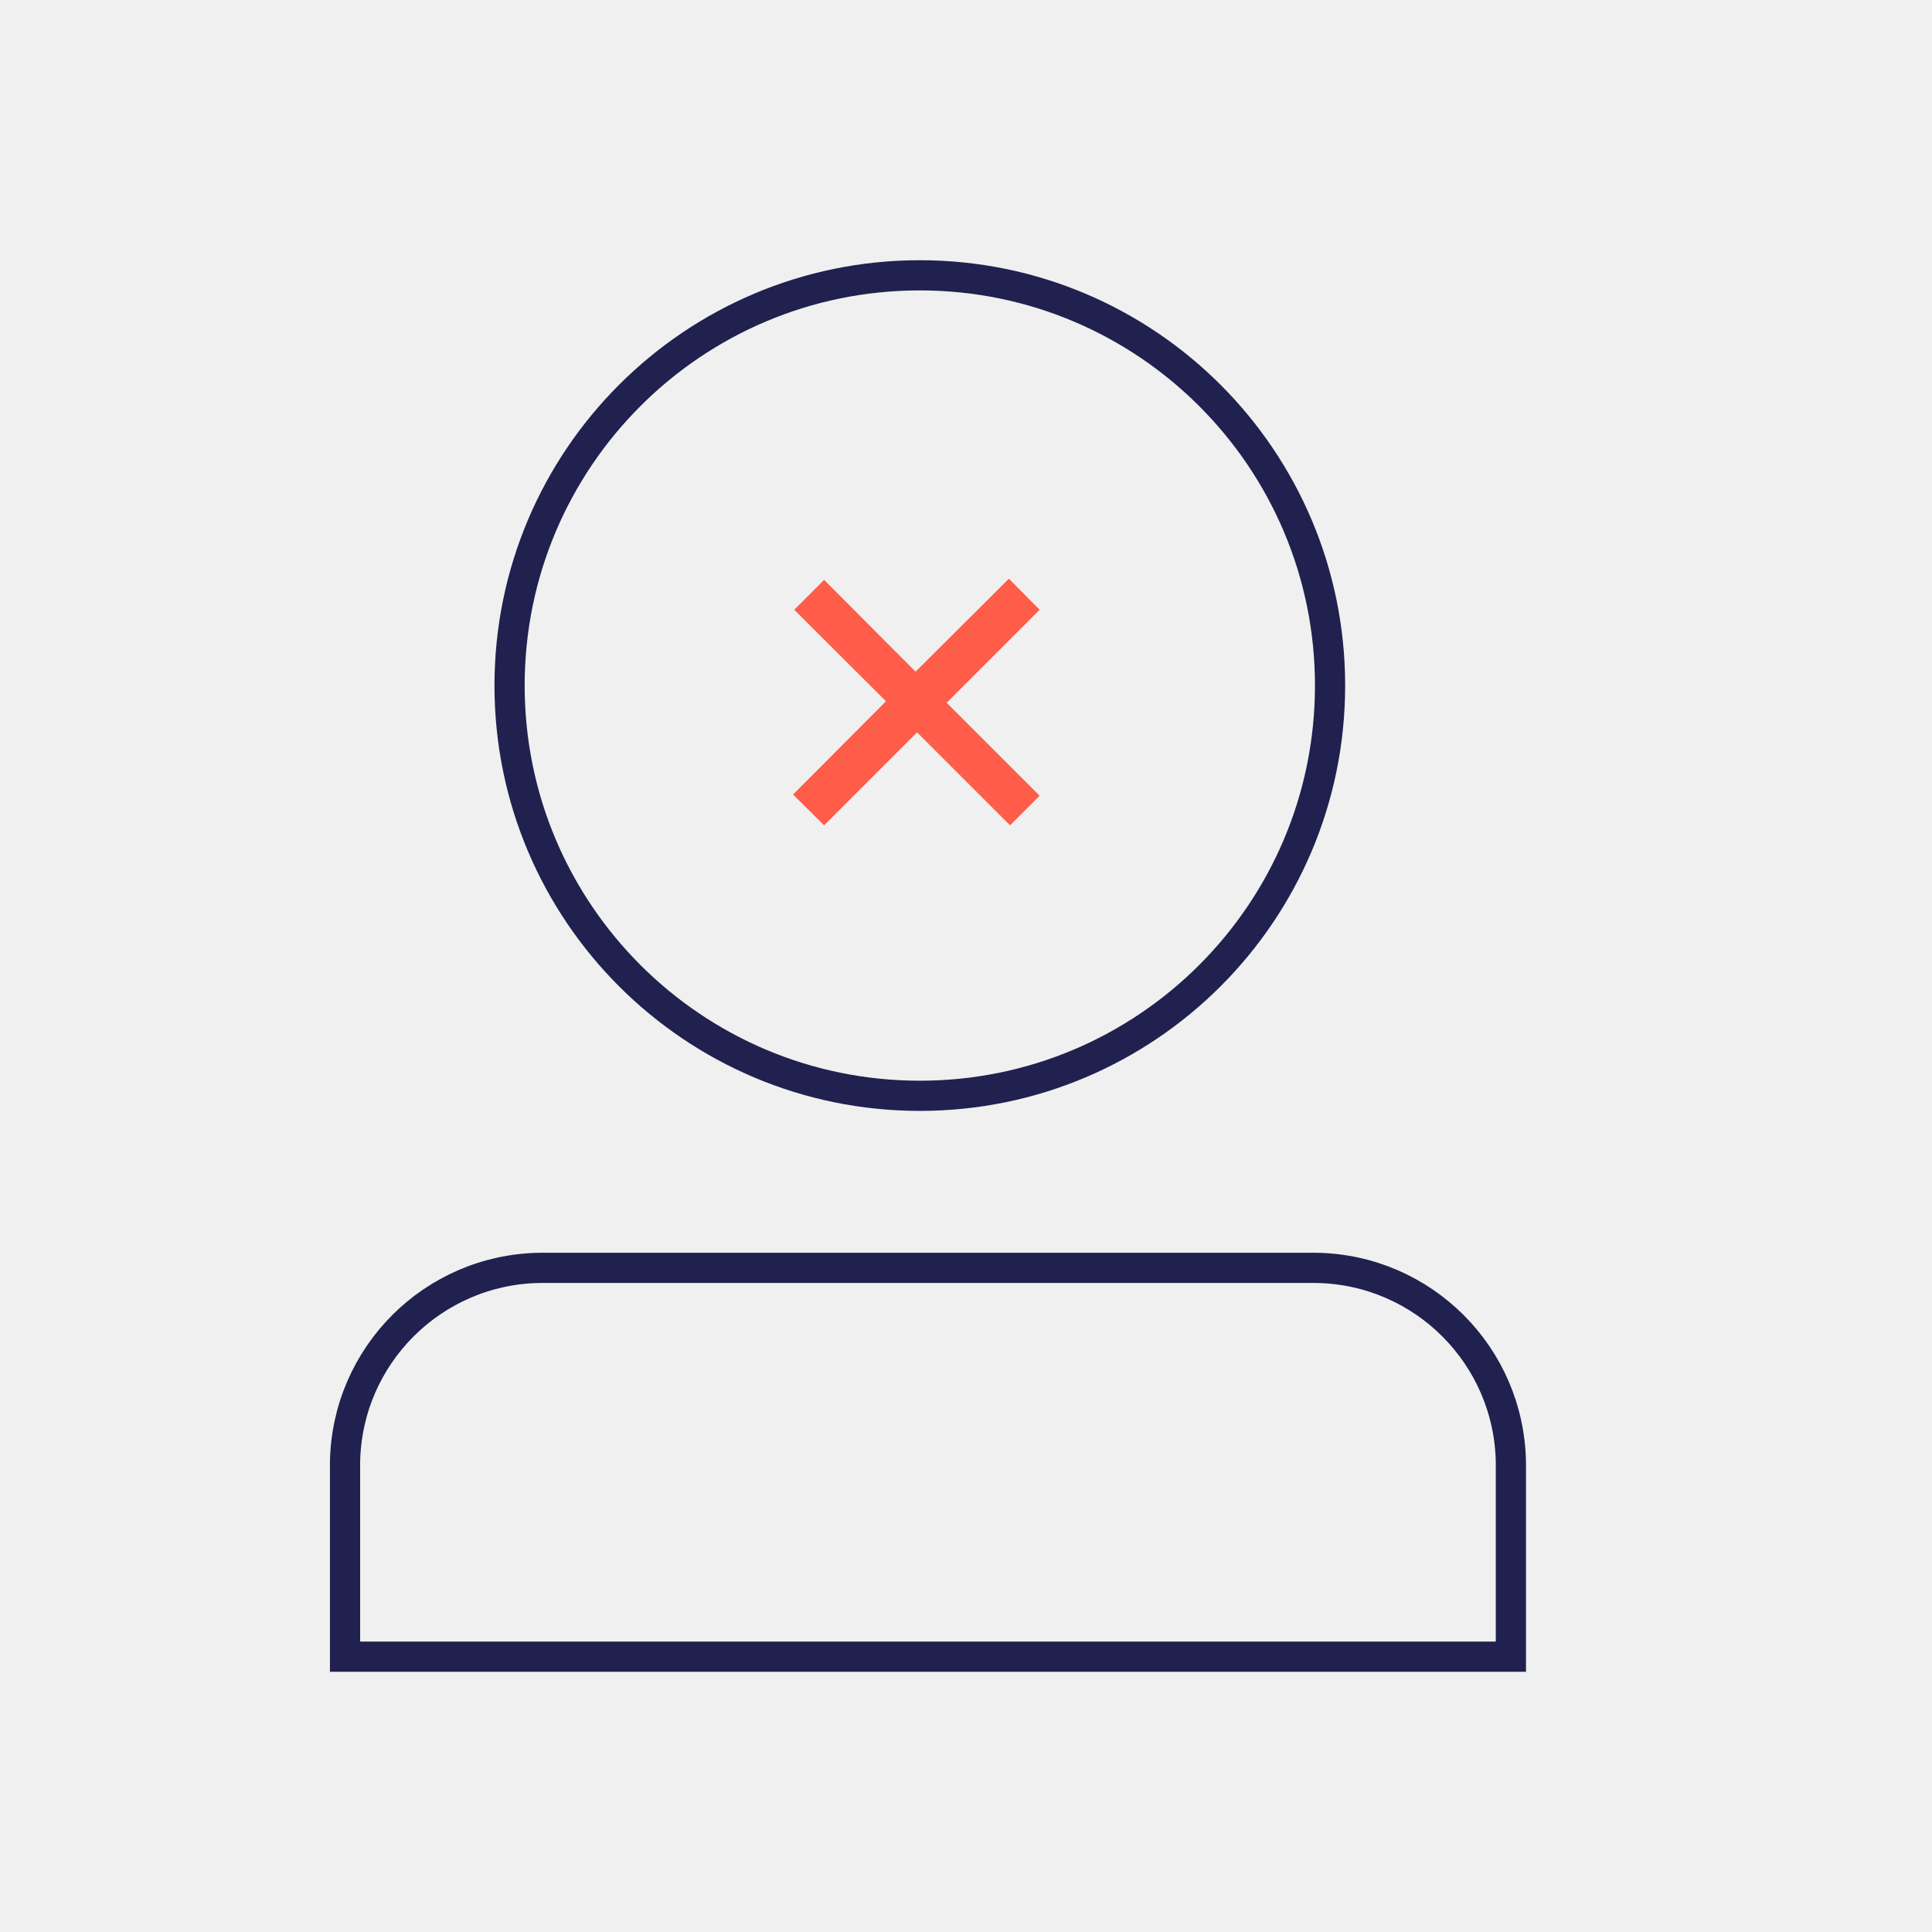
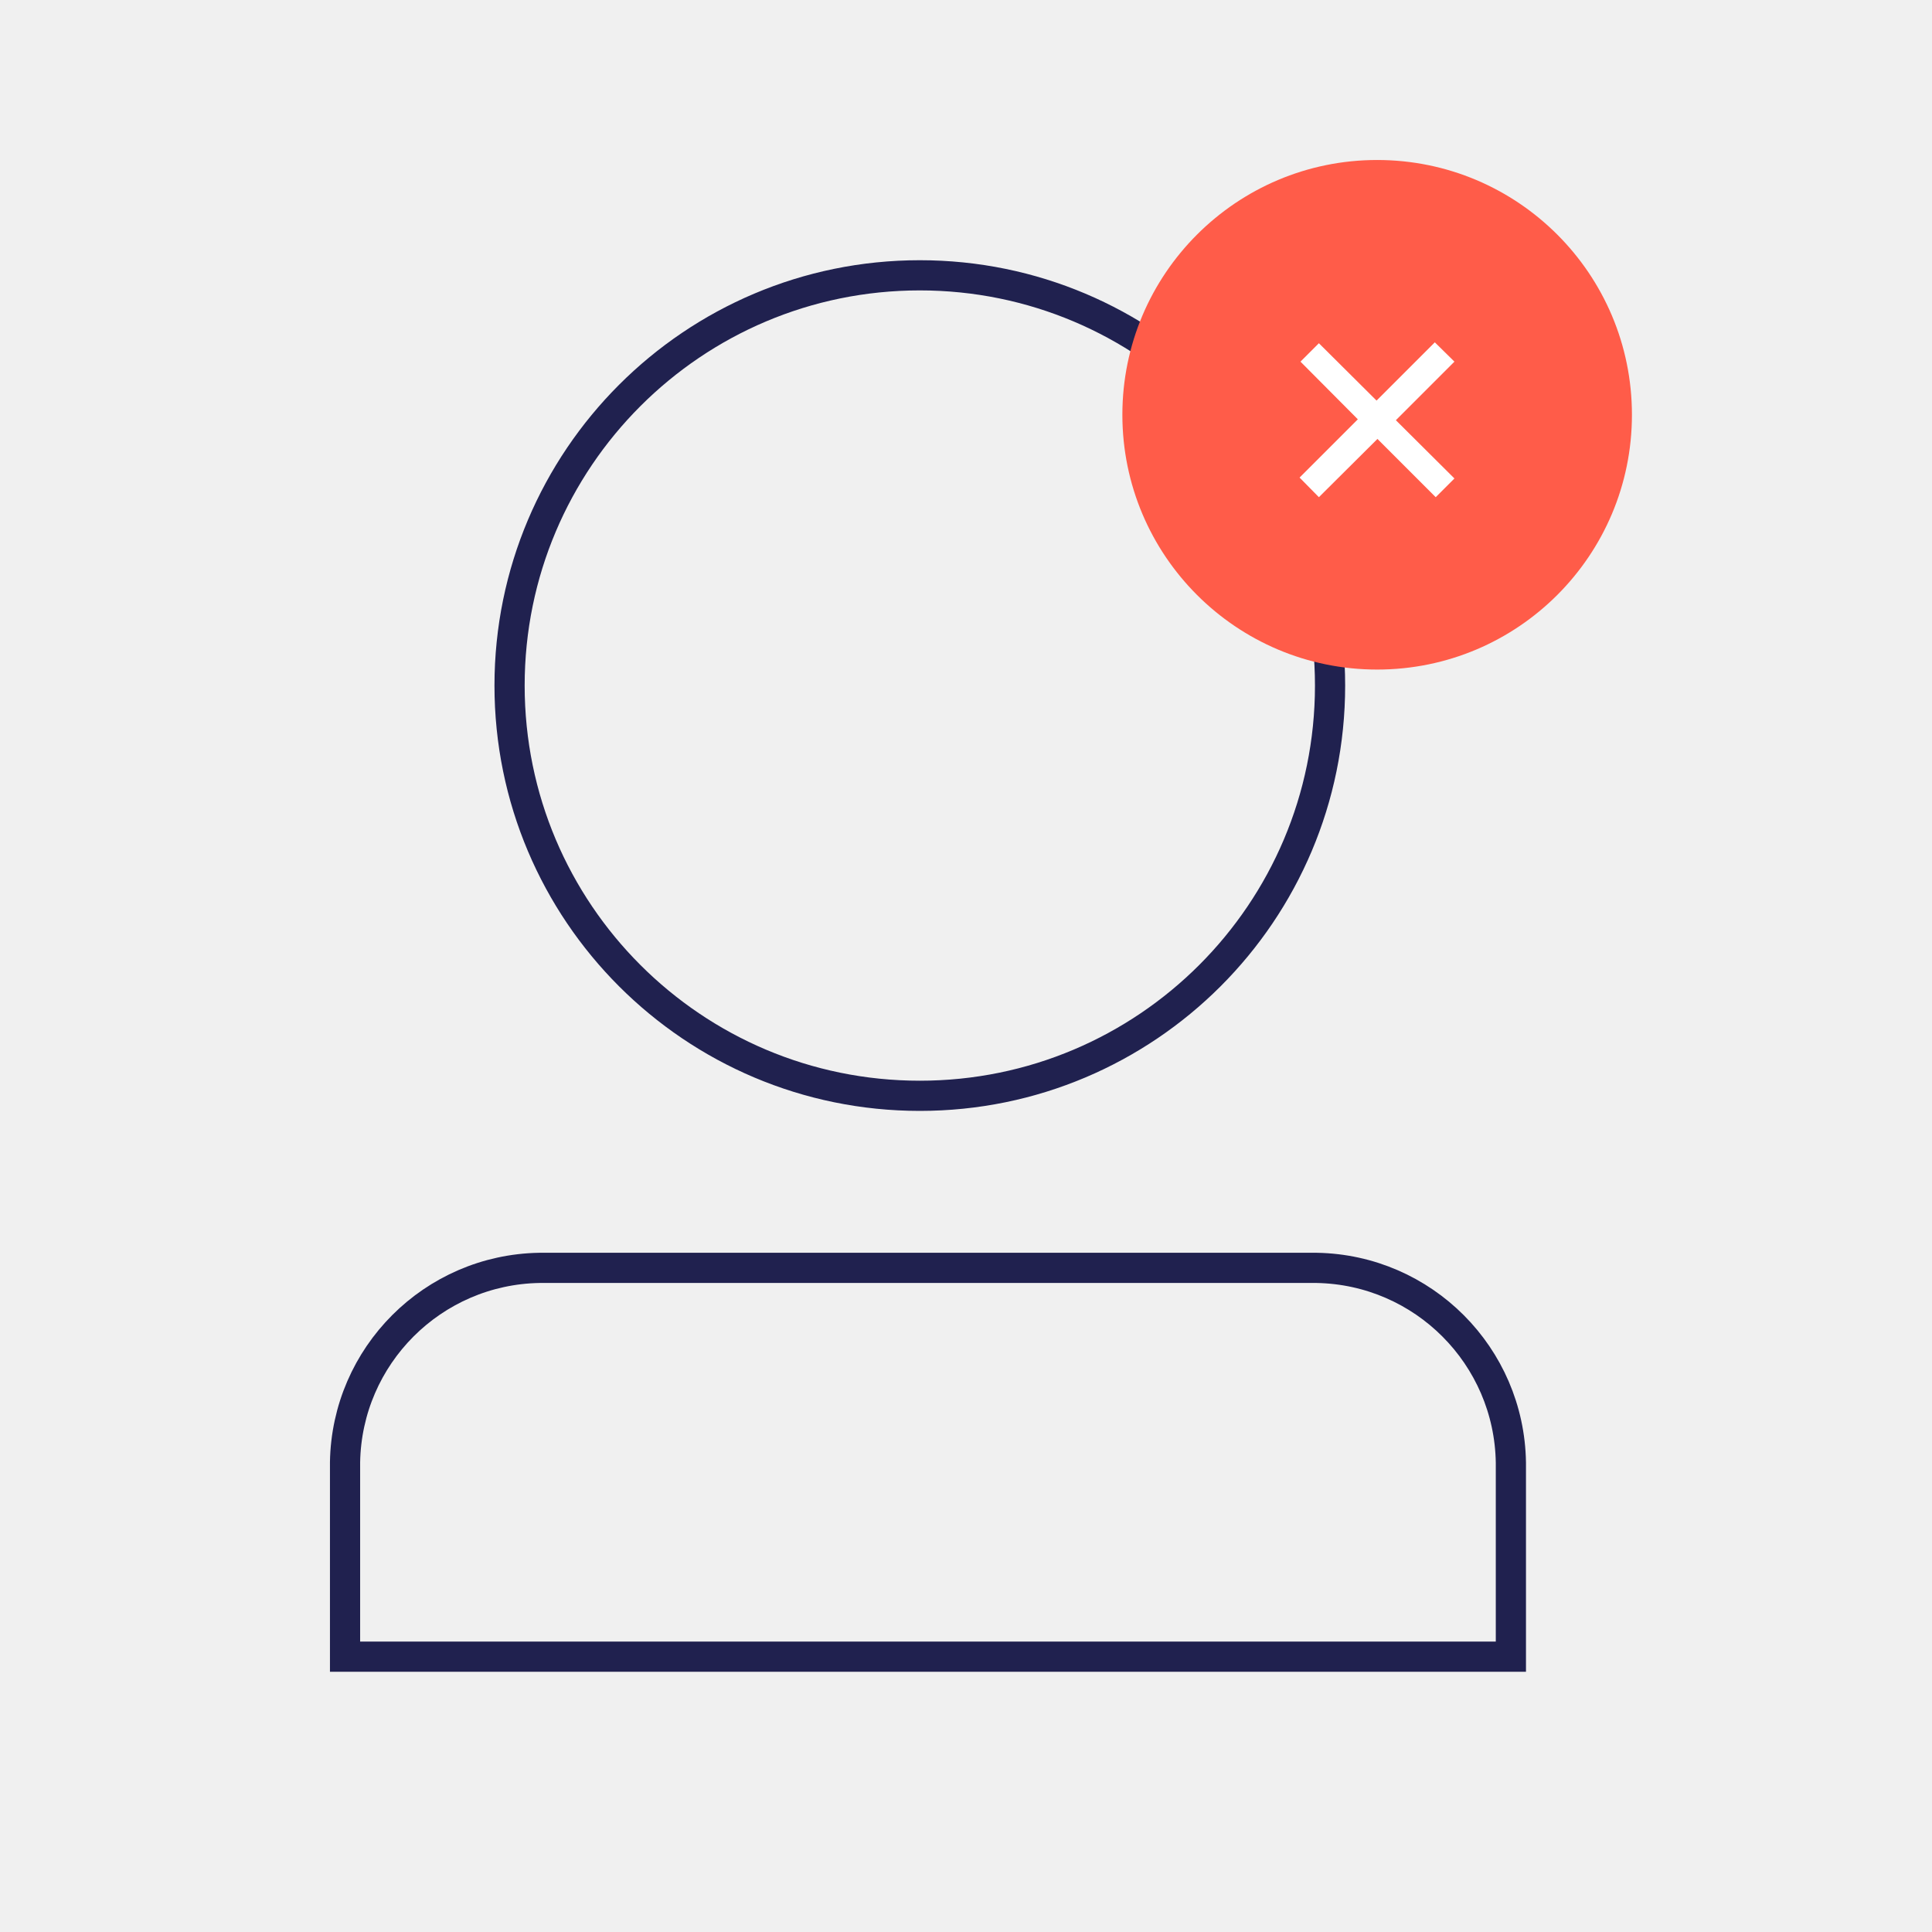
<svg xmlns="http://www.w3.org/2000/svg" id="Layer_1" data-name="Layer 1" viewBox="0 0 64 64">
  <defs>
-     <style>.cls-1{fill:#ff5c49;}.cls-2{fill:none;stroke:#20214f;stroke-miterlimit:10;}</style>
+     <style>.cls-1{fill:none;stroke:#20214f;stroke-miterlimit:10;}.cls-2{fill:#ff5c49;}.cls-3{fill:#fff;}</style>
  </defs>
-   <polygon class="cls-1" points="34.44 20.2 33.42 19.17 30.33 22.25 27.3 19.21 26.31 20.2 29.35 23.23 26.27 26.32 27.3 27.34 30.38 24.26 33.46 27.34 34.44 26.36 31.36 23.28 34.44 20.2" />
-   <circle class="cls-2" cx="30.47" cy="22.71" r="13.59" />
-   <path class="cls-2" d="M43.62,42H17.87a6.55,6.55,0,0,0-6.44,6.44v6.44H50.05V48.45A6.55,6.55,0,0,0,43.62,42Z" />
+   <circle class="cls-1" cx="30.47" cy="22.71" r="13.59" />
+   <path class="cls-1" d="M43.62,42H17.87a6.55,6.55,0,0,0-6.44,6.44v6.44H50.05V48.45A6.55,6.55,0,0,0,43.62,42Z" />
+   <circle class="cls-2" cx="45.62" cy="13.74" r="8.44" />
+   <polygon class="cls-3" points="48.18 11.98 47.53 11.34 45.6 13.27 43.69 11.37 43.08 11.98 44.98 13.89 43.05 15.82 43.69 16.47 45.63 14.54 47.56 16.47 48.18 15.85 46.24 13.92 48.18 11.98" />
</svg>
